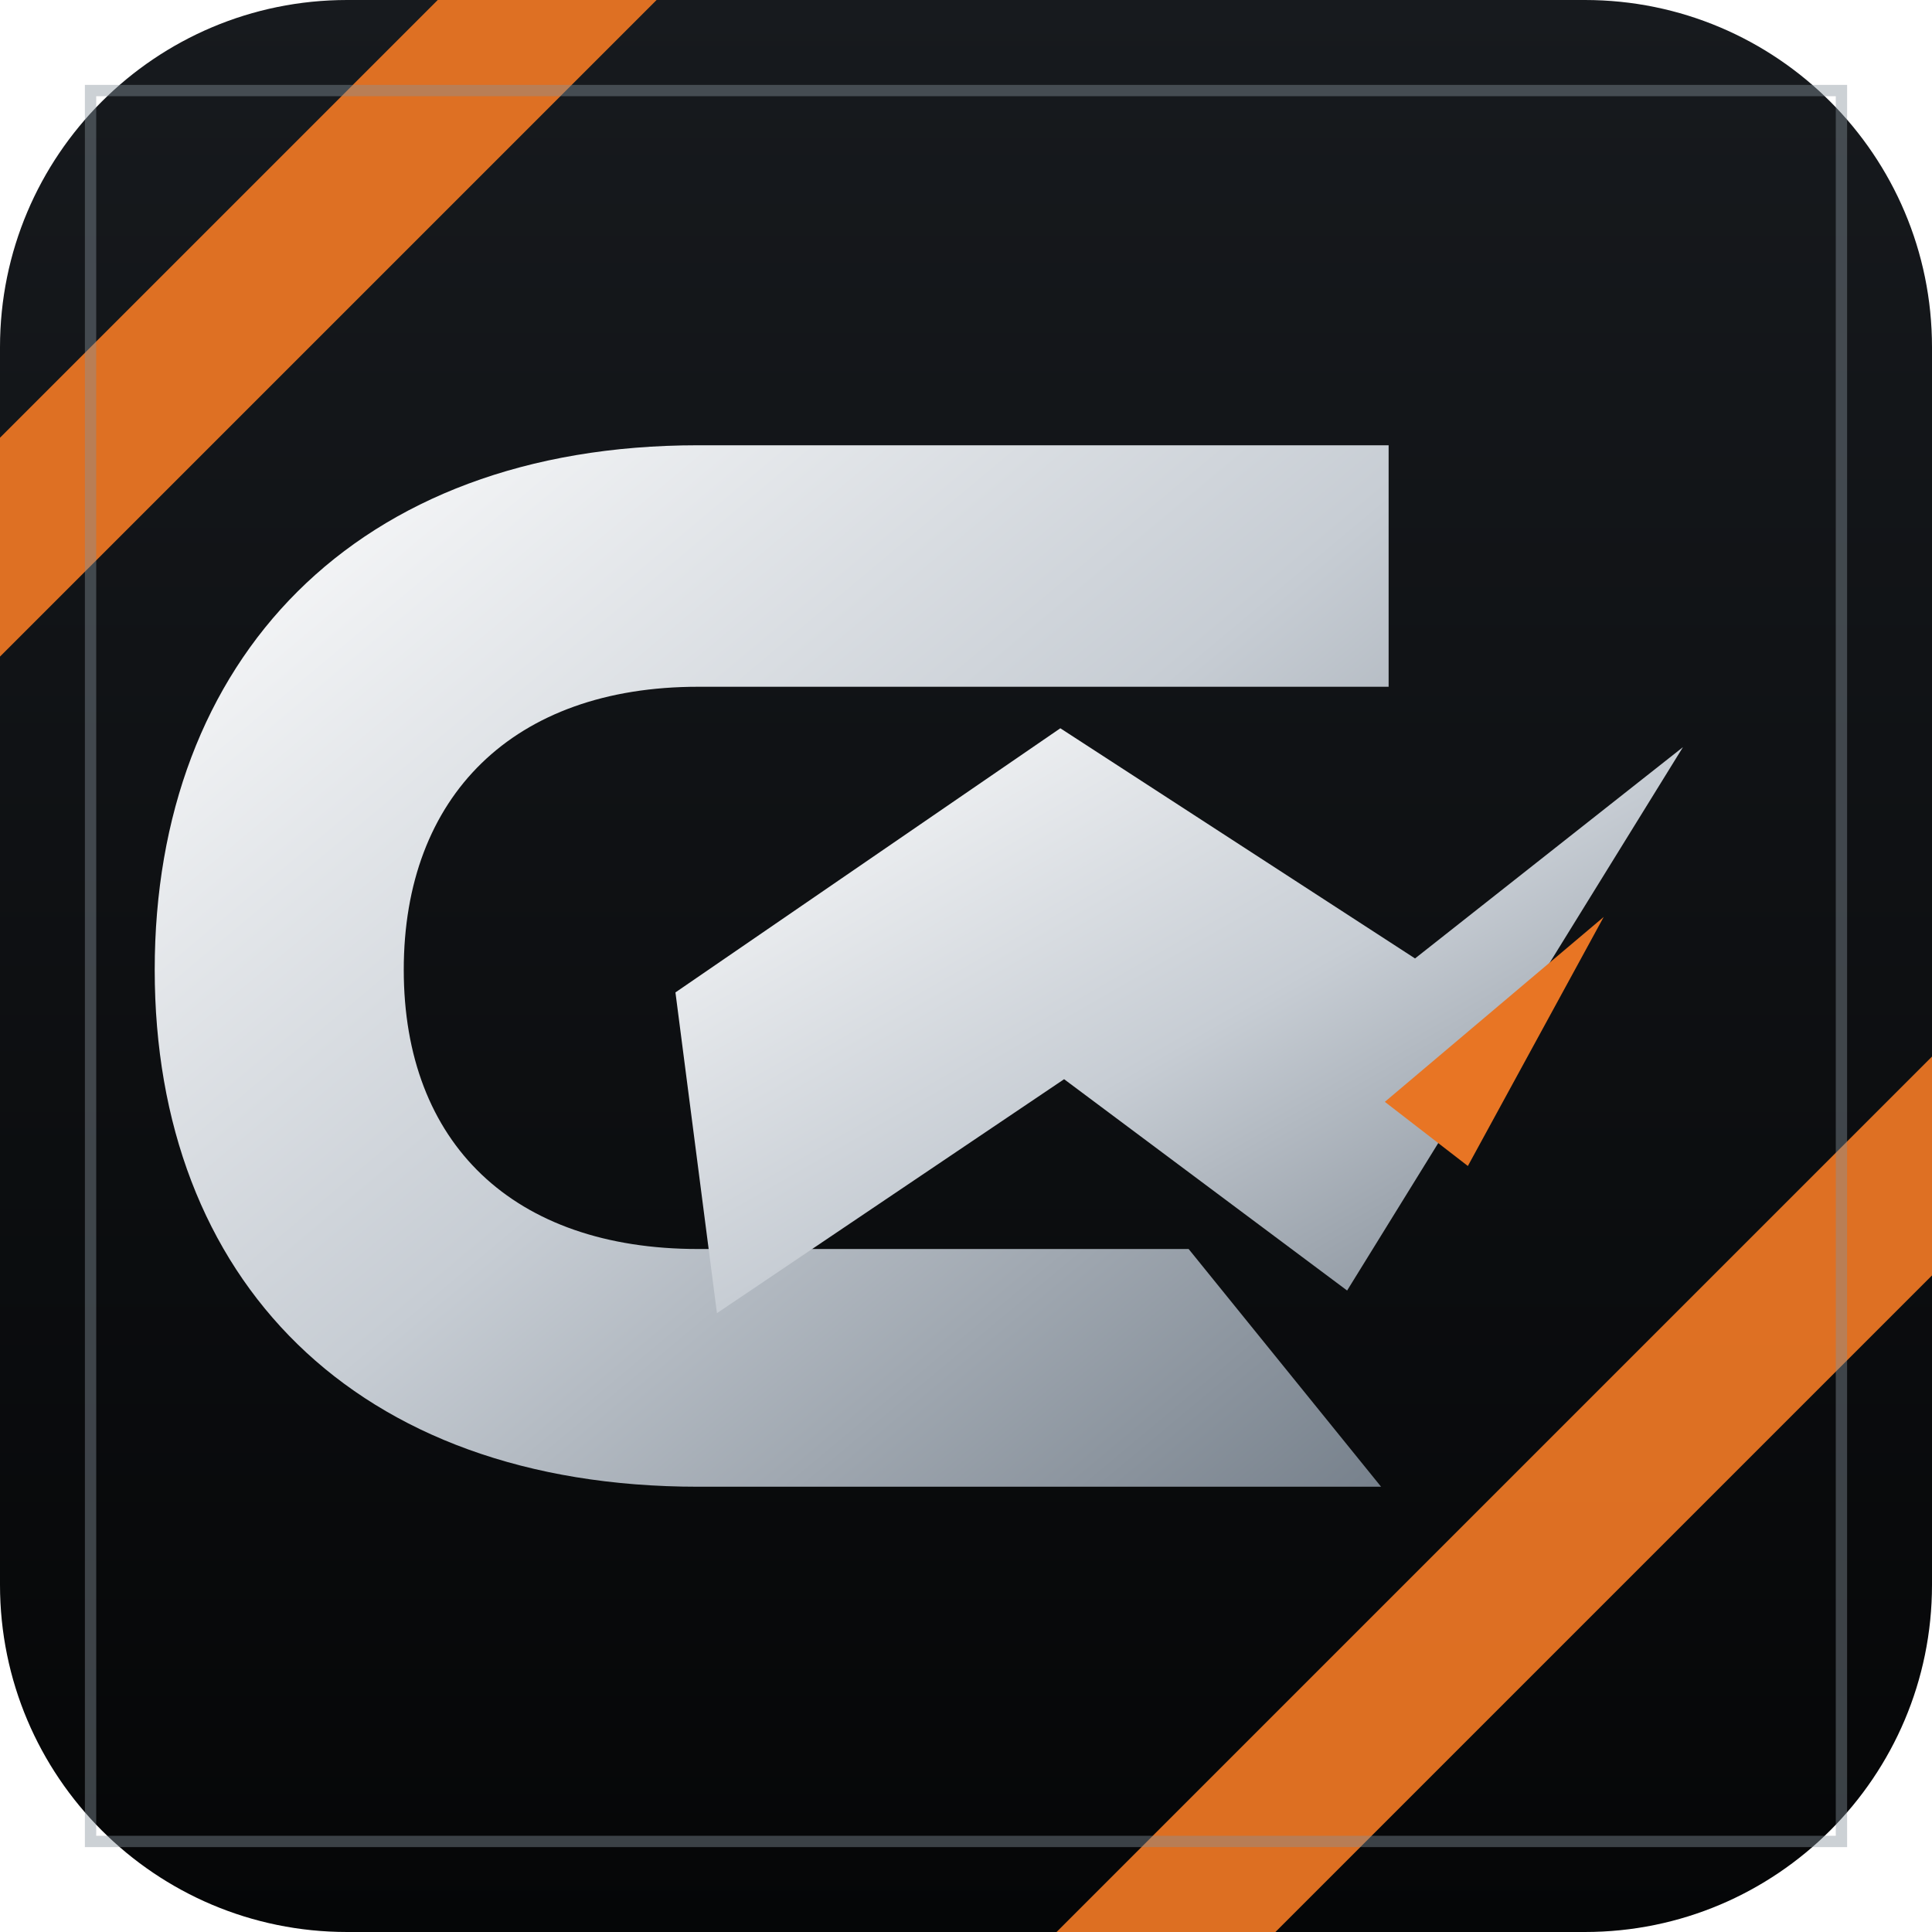
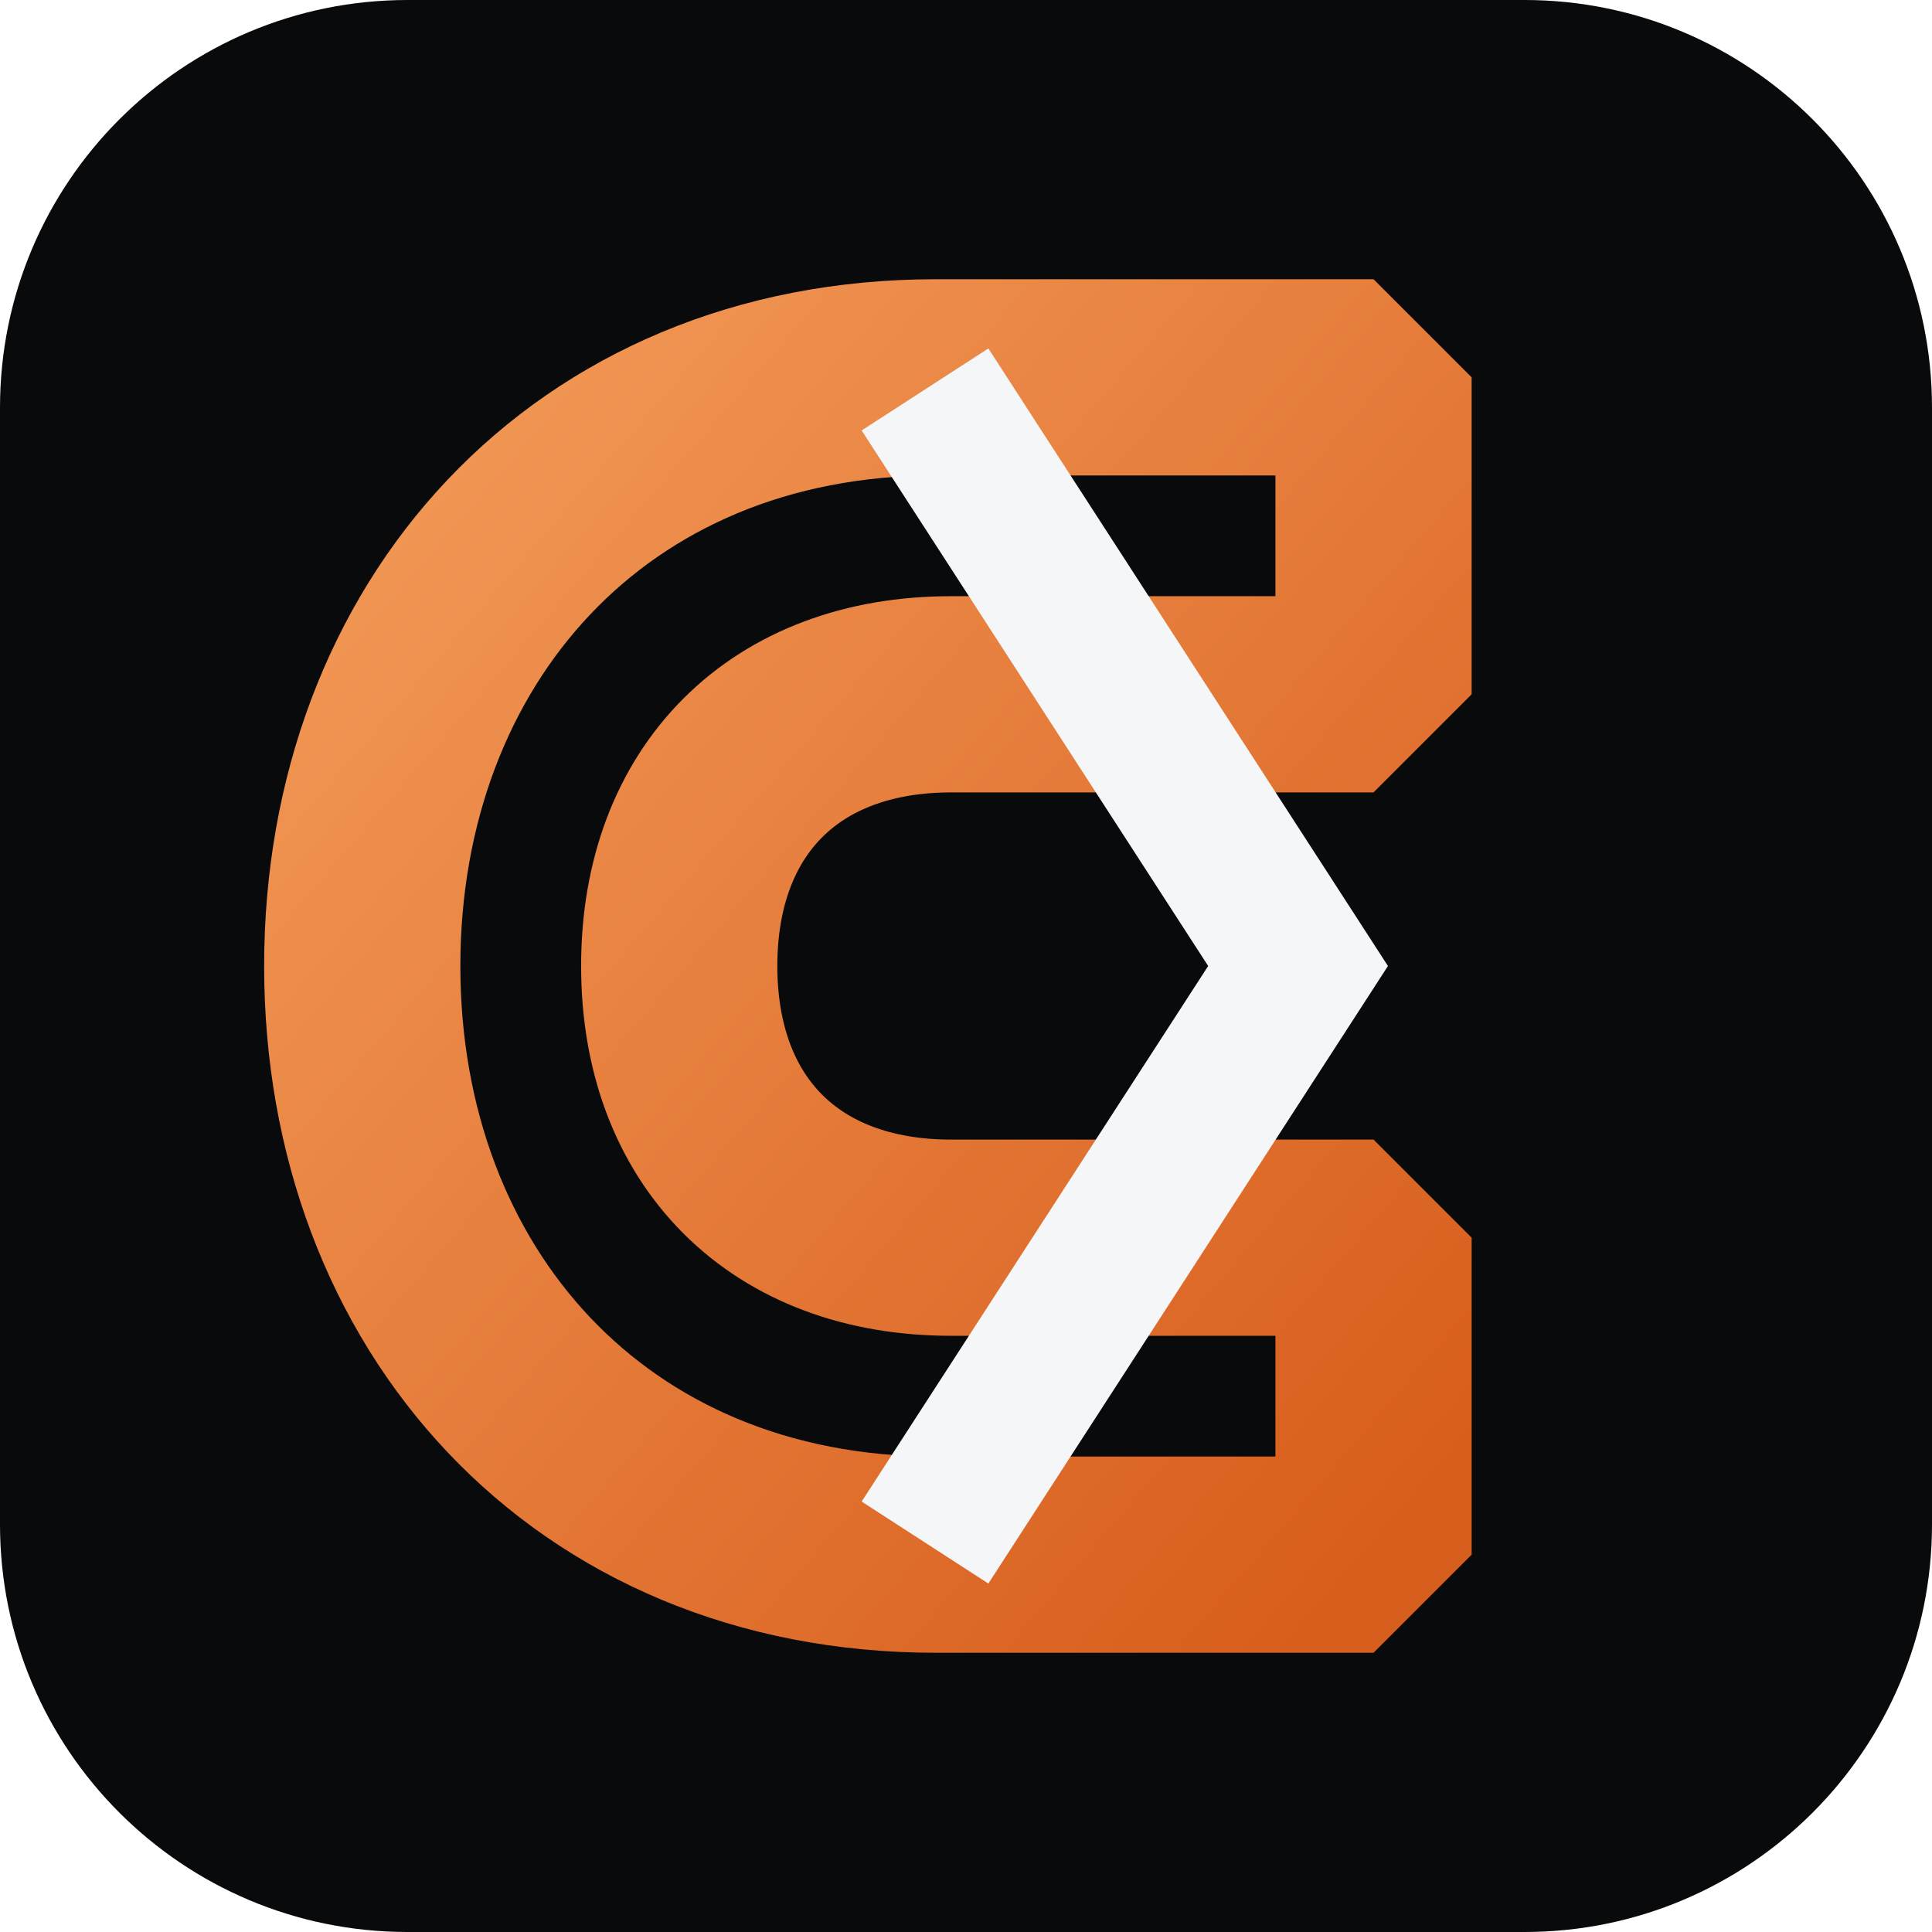
- <svg xmlns="http://www.w3.org/2000/svg" viewBox="0 0 512 512" role="img" aria-label="CORV performance emblem">
+ <svg xmlns="http://www.w3.org/2000/svg" viewBox="0 0 128 128" role="img" aria-label="CORV mark">
  <defs>
-     <linearGradient id="metal" x1="0" y1="0" x2="1" y2="1">
-       <stop stop-color="#fff" />
-       <stop offset=".52" stop-color="#c7cdd4" />
-       <stop offset="1" stop-color="#77818c" />
-     </linearGradient>
-     <linearGradient id="dark" x1="0" y1="0" x2="0" y2="1">
-       <stop stop-color="#171a1e" />
-       <stop offset="1" stop-color="#050607" />
+     <linearGradient id="g" x1="0" y1="0" x2="1" y2="1">
+       <stop stop-color="#f39a58" />
+       <stop offset="1" stop-color="#d85e1d" />
    </linearGradient>
  </defs>
-   <rect width="512" height="512" rx="92" fill="url(#dark)" />
-   <path d="M0 116 116 0h58L0 174zm512 222L338 512h-58l232-232z" fill="#e87524" opacity=".95" />
-   <path d="M368 118H185c-91 0-144 57-144 139s53 137 144 137h181l-51-63H185c-49 0-78-28-78-74s29-75 78-75h183z" fill="url(#metal)" />
-   <path d="m179 263 102-70 94 61 71-56-89 144-75-56-92 62z" fill="url(#metal)" />
-   <path d="m367 292 58-49-36 66z" fill="#e87524" />
-   <path d="M24 24h464v464H24z" fill="none" stroke="#87919c" stroke-opacity=".42" stroke-width="3" />
+   <rect width="128" height="128" rx="27" fill="#090a0c" />
+   <path d="M91 25H62C39 25 24 42 24 64s15 39 38 39h29V82H63c-11 0-18-7-18-18s7-18 18-18h28z" fill="none" stroke="url(#g)" stroke-width="13" stroke-linejoin="bevel" />
+   <path d="m64 30 22 34-22 34" fill="none" stroke="#f5f6f7" stroke-width="10" stroke-linecap="square" stroke-linejoin="miter" />
</svg>
